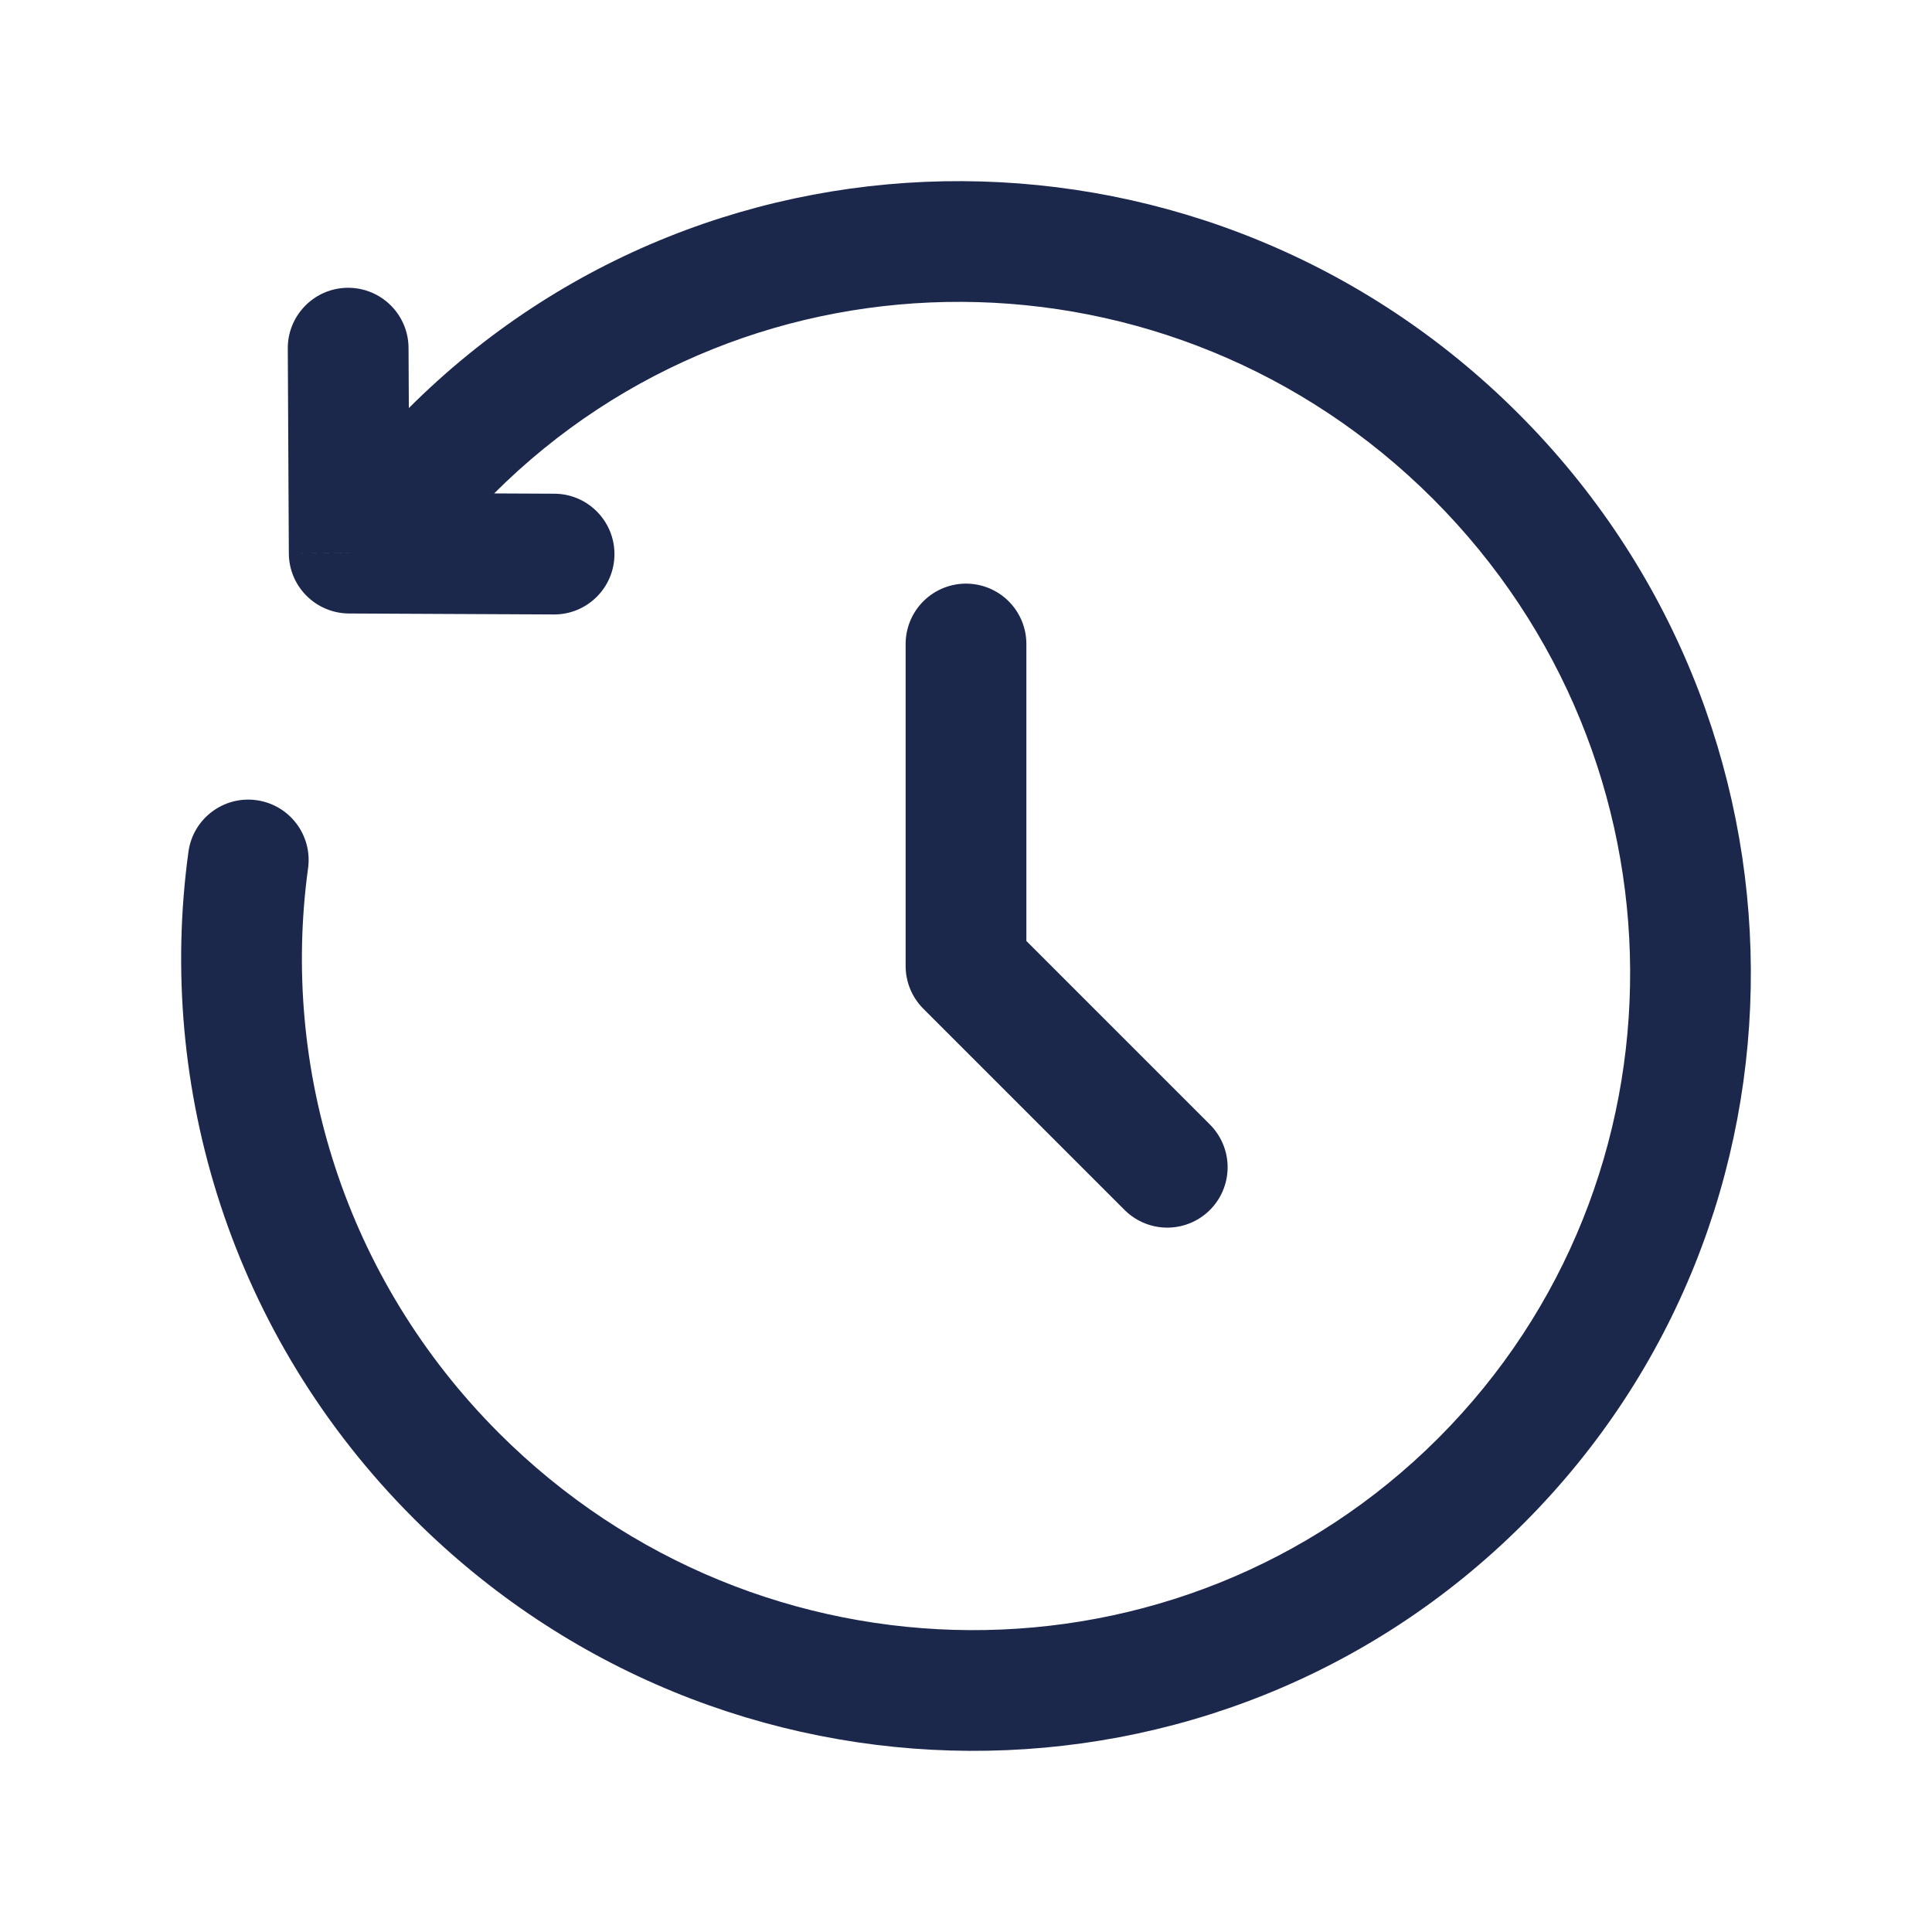
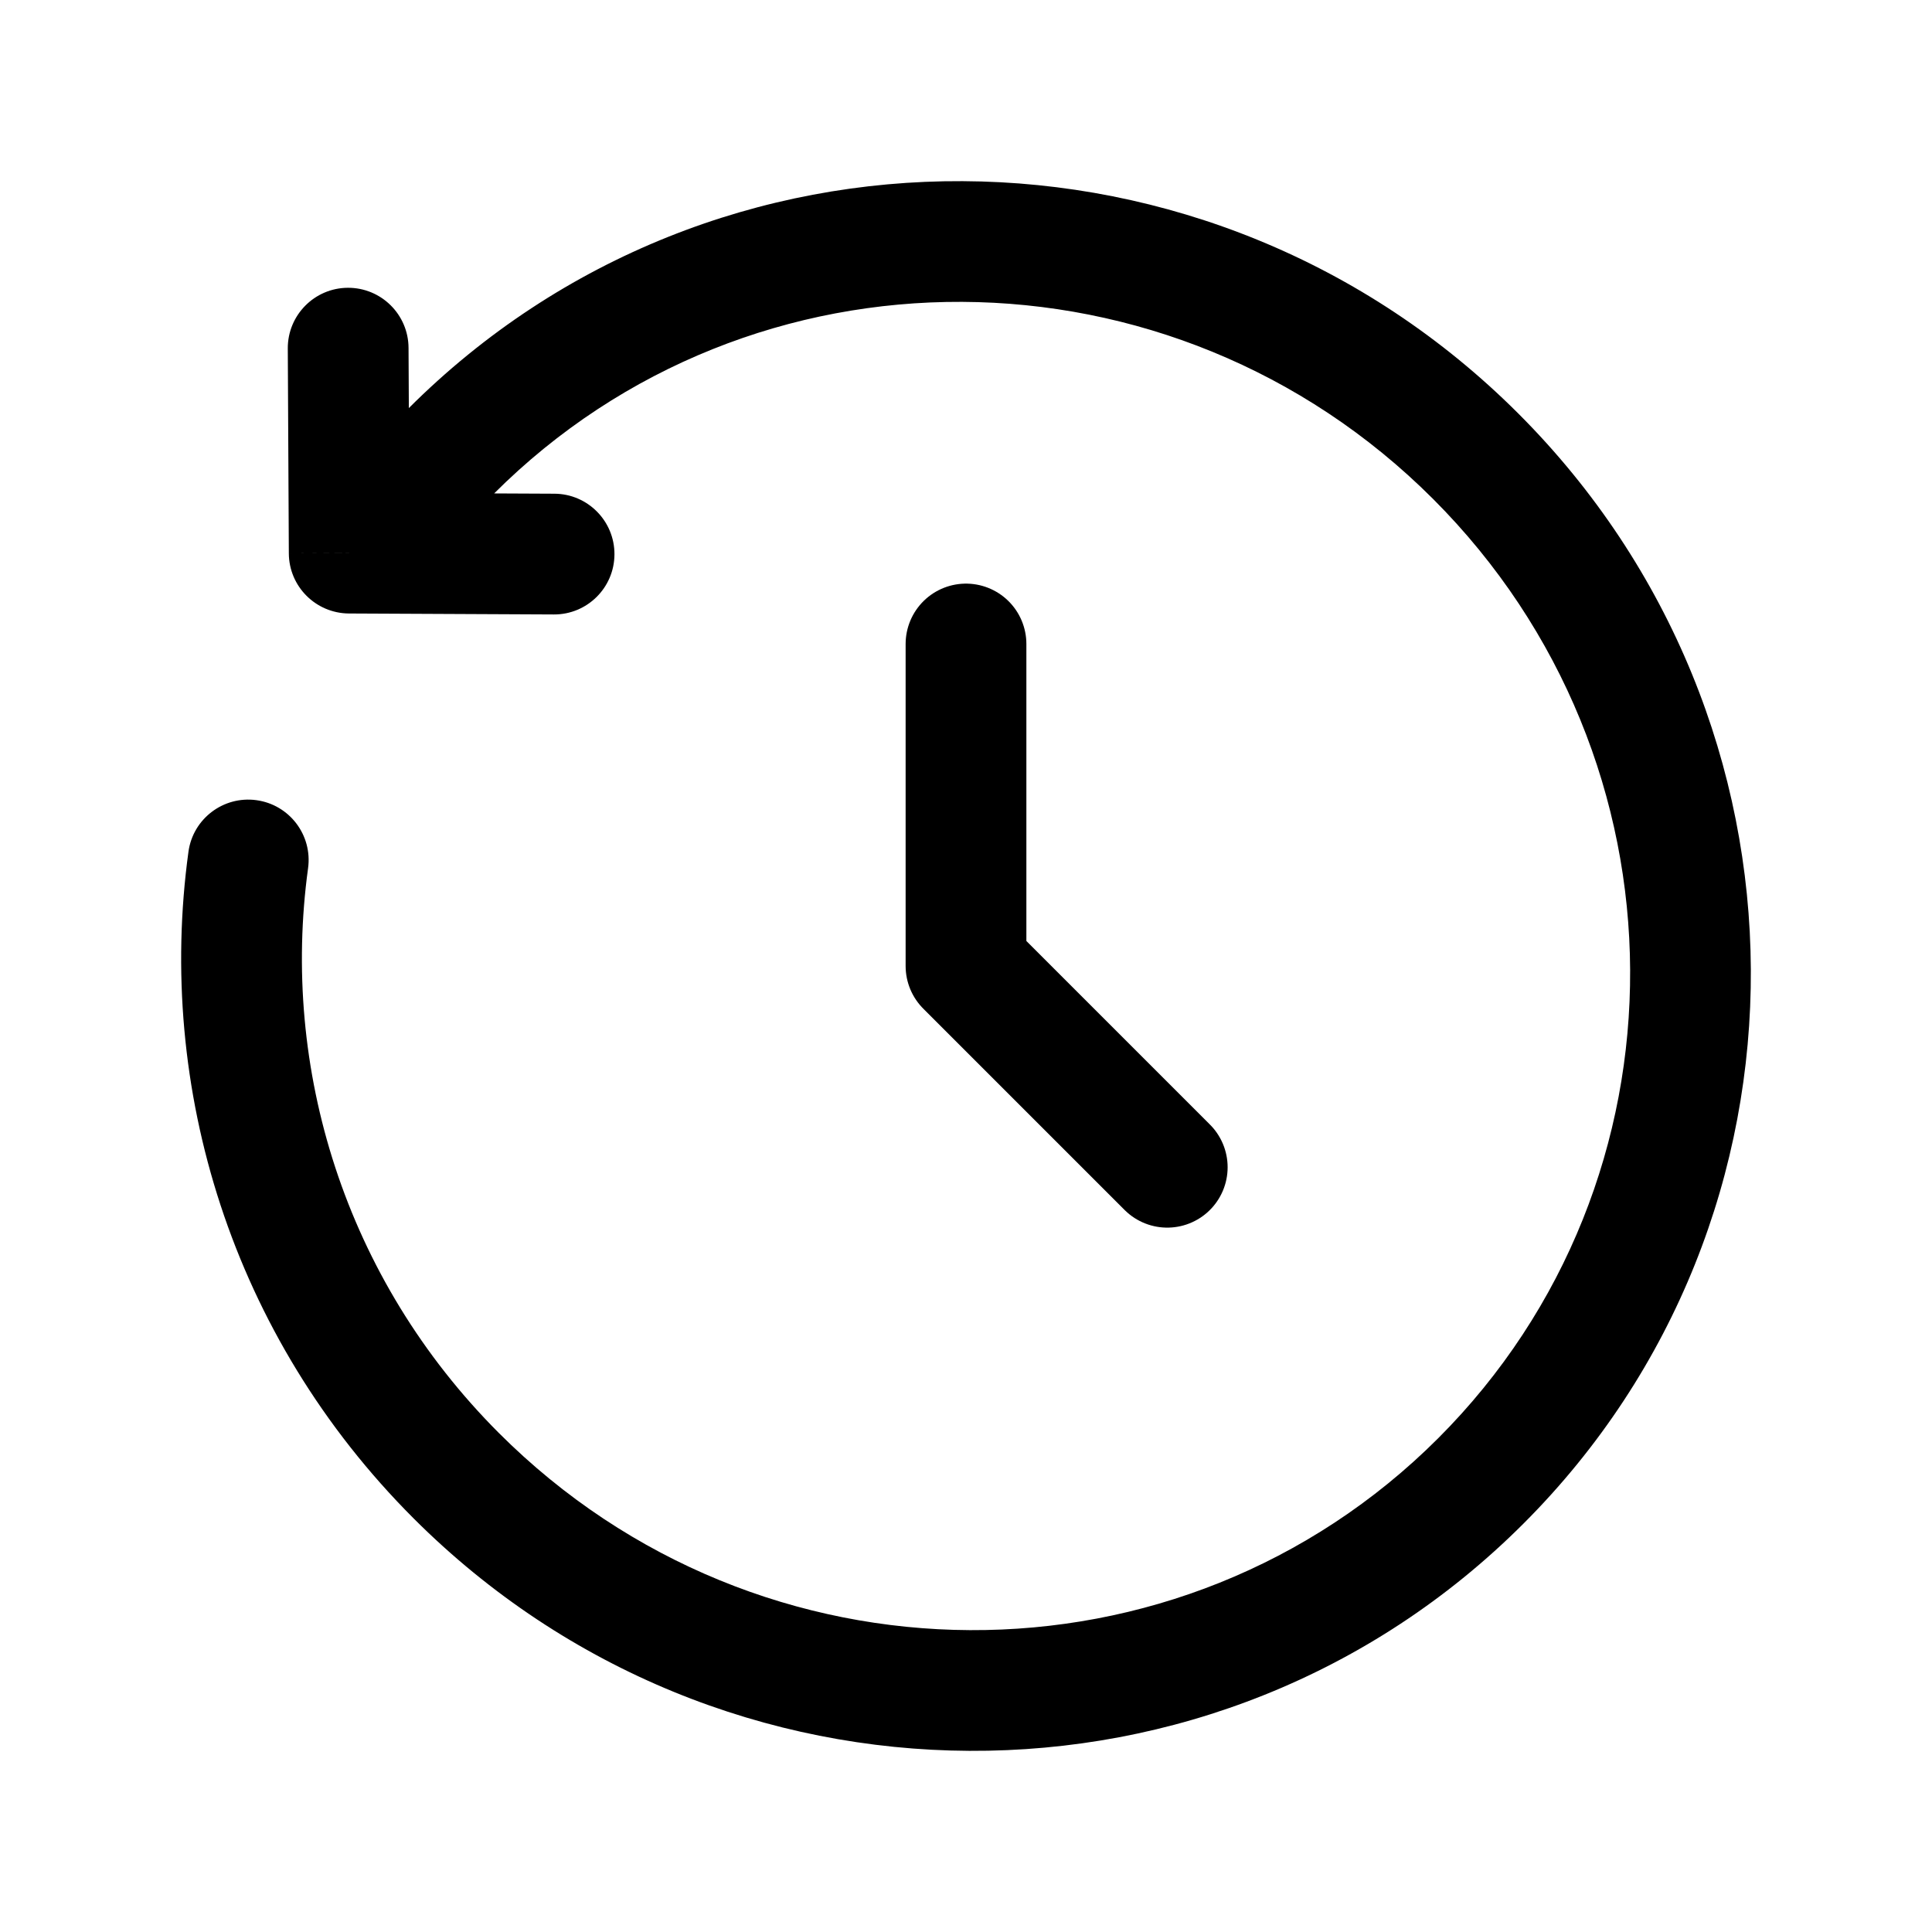
<svg xmlns="http://www.w3.org/2000/svg" width="800px" height="800px" viewBox="0 0 24 24" fill="none">
-   <path d="M12 8V12L14.5 14.5" stroke="#1C274C" stroke-width="1.5" stroke-linecap="round" stroke-linejoin="round" />
-   <path d="M5.604 5.604L5.074 5.074V5.074L5.604 5.604ZM4.338 6.871L3.588 6.874C3.59 7.286 3.923 7.618 4.334 7.621L4.338 6.871ZM6.88 7.633C7.294 7.635 7.631 7.301 7.633 6.887C7.635 6.473 7.301 6.135 6.887 6.133L6.88 7.633ZM5.075 4.321C5.073 3.907 4.735 3.573 4.321 3.575C3.907 3.577 3.573 3.915 3.575 4.329L5.075 4.321ZM3.827 10.785C3.883 10.374 3.596 9.996 3.185 9.94C2.775 9.884 2.397 10.171 2.341 10.581L3.827 10.785ZM18.862 5.138C15.042 1.318 8.869 1.279 5.074 5.074L6.134 6.134C9.334 2.935 14.557 2.954 17.802 6.198L18.862 5.138ZM5.138 18.862C8.958 22.682 15.131 22.721 18.926 18.926L17.866 17.866C14.666 21.065 9.443 21.046 6.198 17.802L5.138 18.862ZM18.926 18.926C22.721 15.131 22.682 8.958 18.862 5.138L17.802 6.198C21.046 9.443 21.065 14.666 17.866 17.866L18.926 18.926ZM5.074 5.074L3.807 6.34L4.868 7.401L6.134 6.134L5.074 5.074ZM4.334 7.621L6.88 7.633L6.887 6.133L4.342 6.121L4.334 7.621ZM5.088 6.867L5.075 4.321L3.575 4.329L3.588 6.874L5.088 6.867ZM2.341 10.581C1.939 13.51 2.874 16.598 5.138 18.862L6.198 17.802C4.278 15.881 3.487 13.265 3.827 10.785L2.341 10.581Z" fill="#1C274C" />
+   <path d="M12 8V12L14.5 14.5" stroke="currentColor" stroke-width="1.5" stroke-linecap="round" stroke-linejoin="round" />
+   <path d="M5.604 5.604L5.074 5.074V5.074L5.604 5.604ZM4.338 6.871L3.588 6.874C3.59 7.286 3.923 7.618 4.334 7.621L4.338 6.871ZM6.88 7.633C7.294 7.635 7.631 7.301 7.633 6.887C7.635 6.473 7.301 6.135 6.887 6.133L6.88 7.633ZM5.075 4.321C5.073 3.907 4.735 3.573 4.321 3.575C3.907 3.577 3.573 3.915 3.575 4.329L5.075 4.321ZM3.827 10.785C3.883 10.374 3.596 9.996 3.185 9.94C2.775 9.884 2.397 10.171 2.341 10.581L3.827 10.785ZM18.862 5.138C15.042 1.318 8.869 1.279 5.074 5.074L6.134 6.134C9.334 2.935 14.557 2.954 17.802 6.198L18.862 5.138ZM5.138 18.862C8.958 22.682 15.131 22.721 18.926 18.926L17.866 17.866C14.666 21.065 9.443 21.046 6.198 17.802L5.138 18.862ZM18.926 18.926C22.721 15.131 22.682 8.958 18.862 5.138L17.802 6.198C21.046 9.443 21.065 14.666 17.866 17.866L18.926 18.926ZM5.074 5.074L3.807 6.34L4.868 7.401L6.134 6.134L5.074 5.074ZM4.334 7.621L6.88 7.633L6.887 6.133L4.342 6.121L4.334 7.621ZM5.088 6.867L5.075 4.321L3.575 4.329L3.588 6.874L5.088 6.867ZM2.341 10.581C1.939 13.51 2.874 16.598 5.138 18.862L6.198 17.802C4.278 15.881 3.487 13.265 3.827 10.785L2.341 10.581Z" fill="currentColor" />
</svg>
